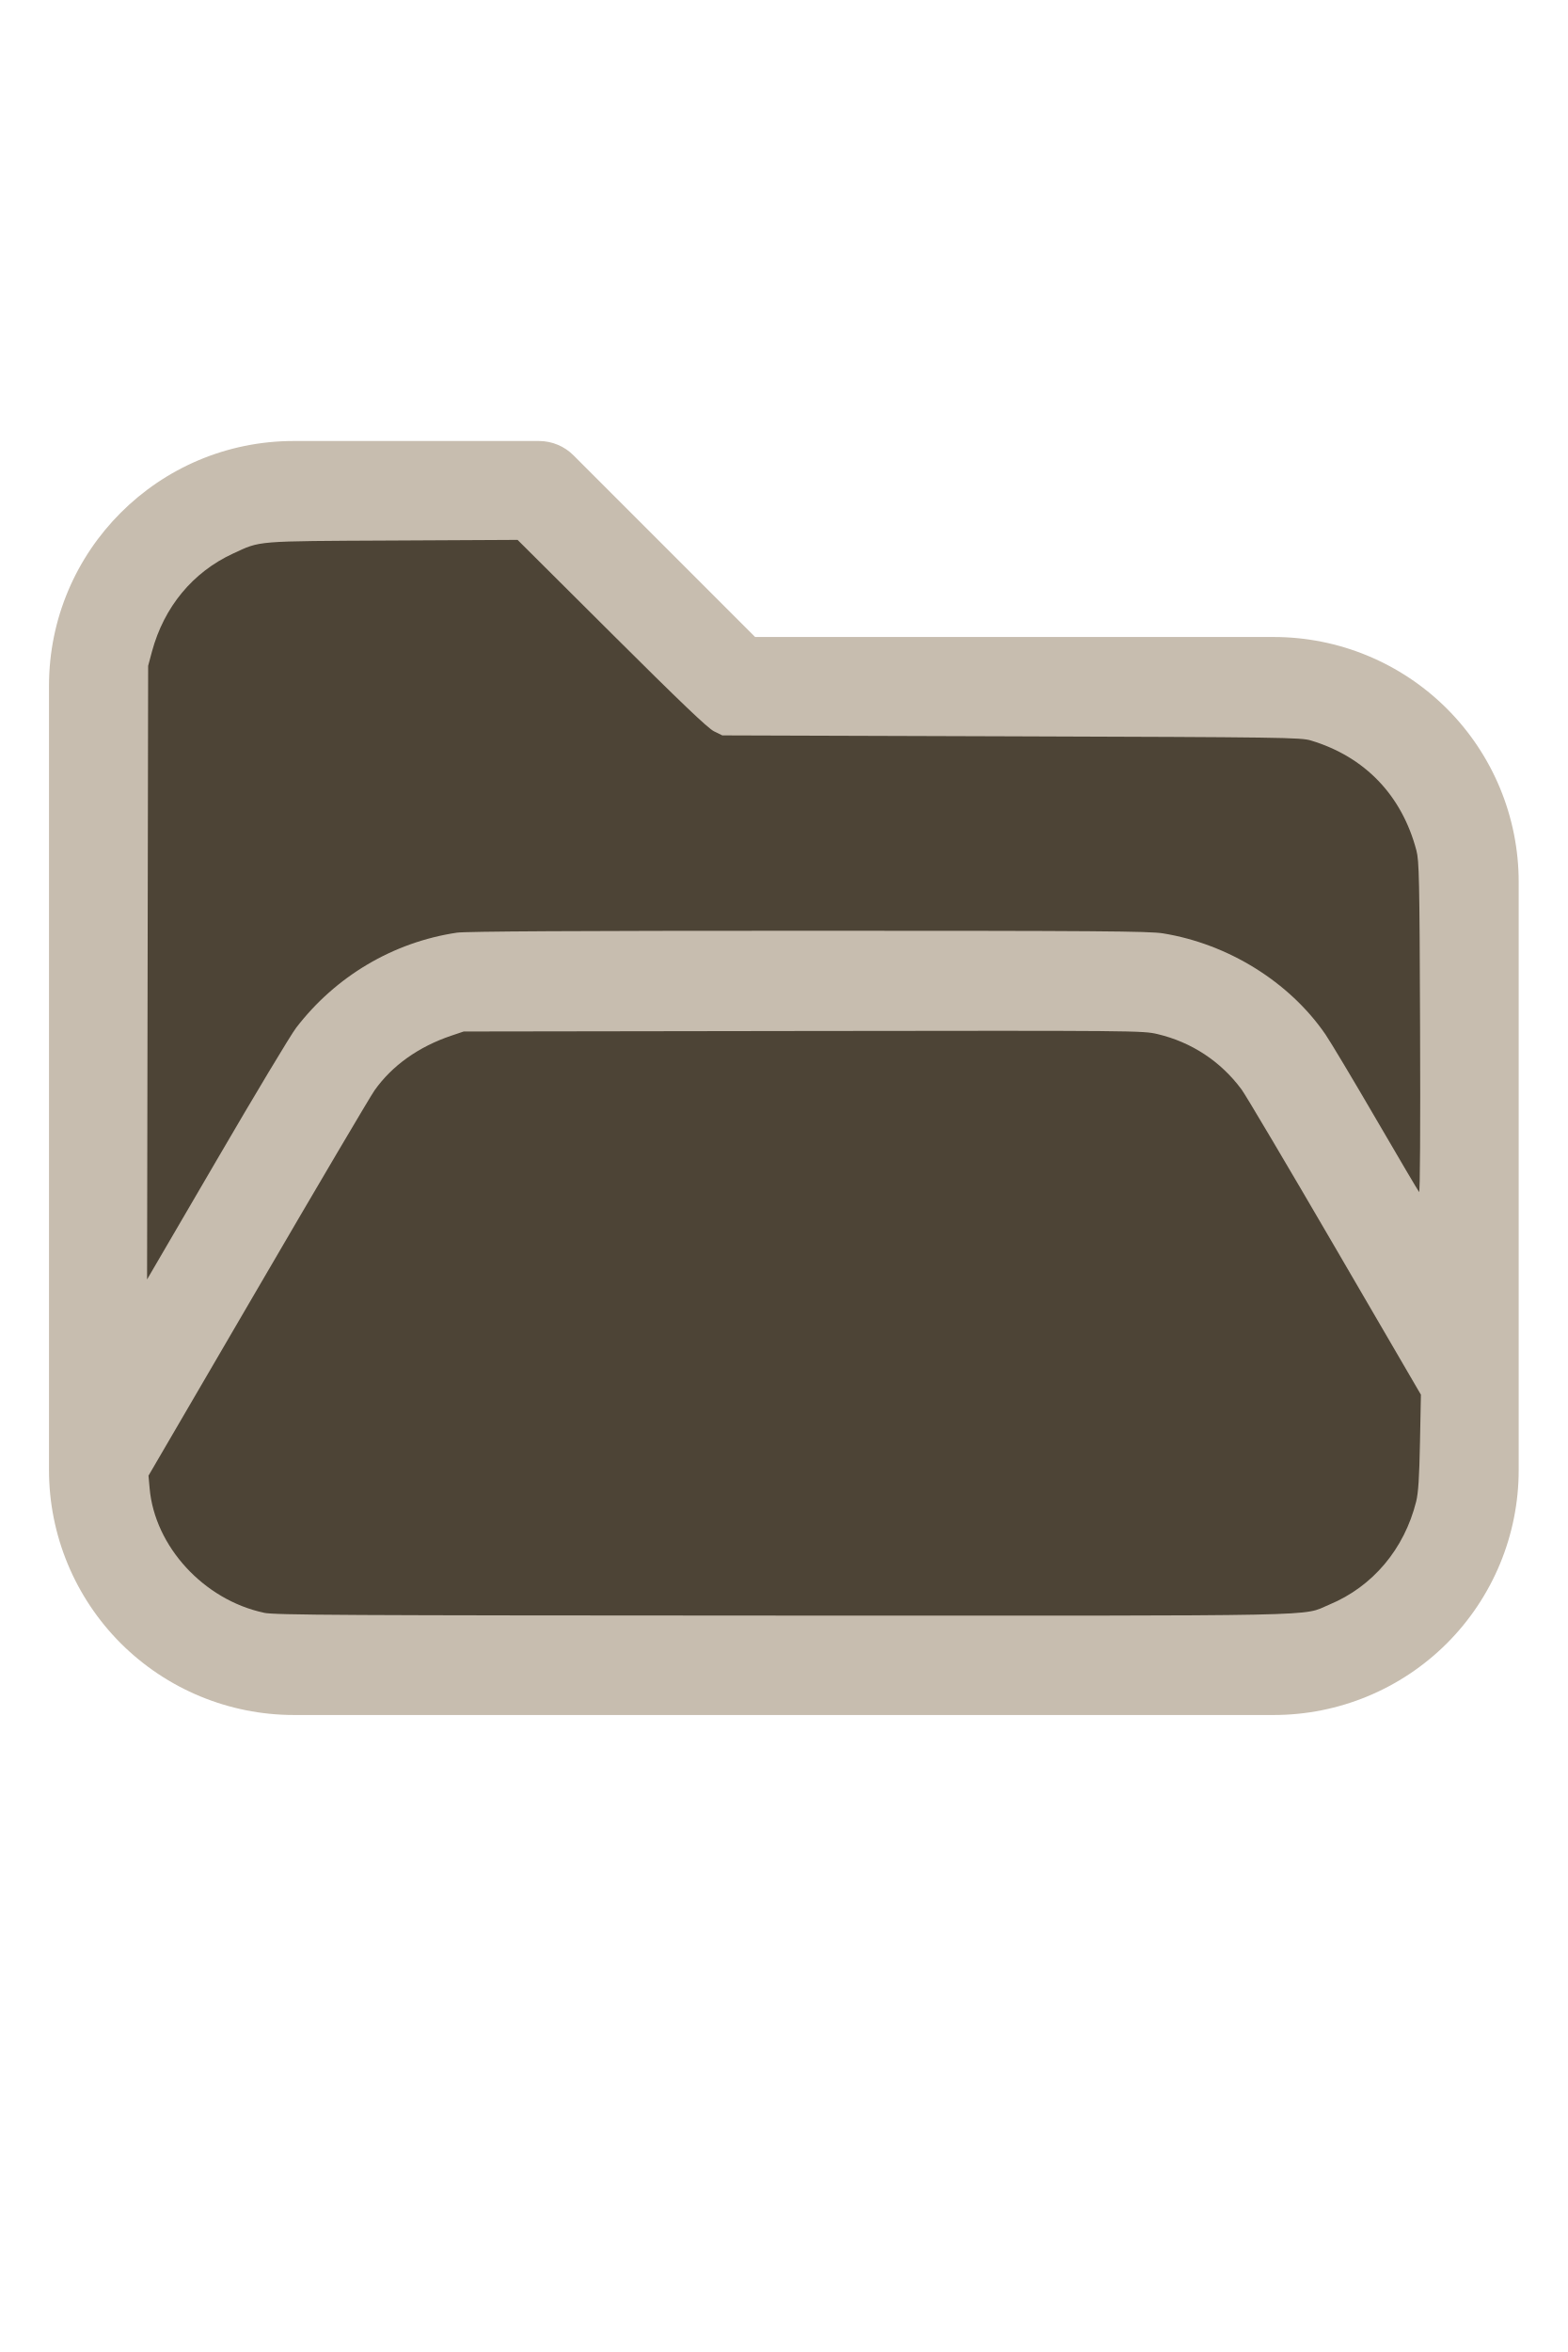
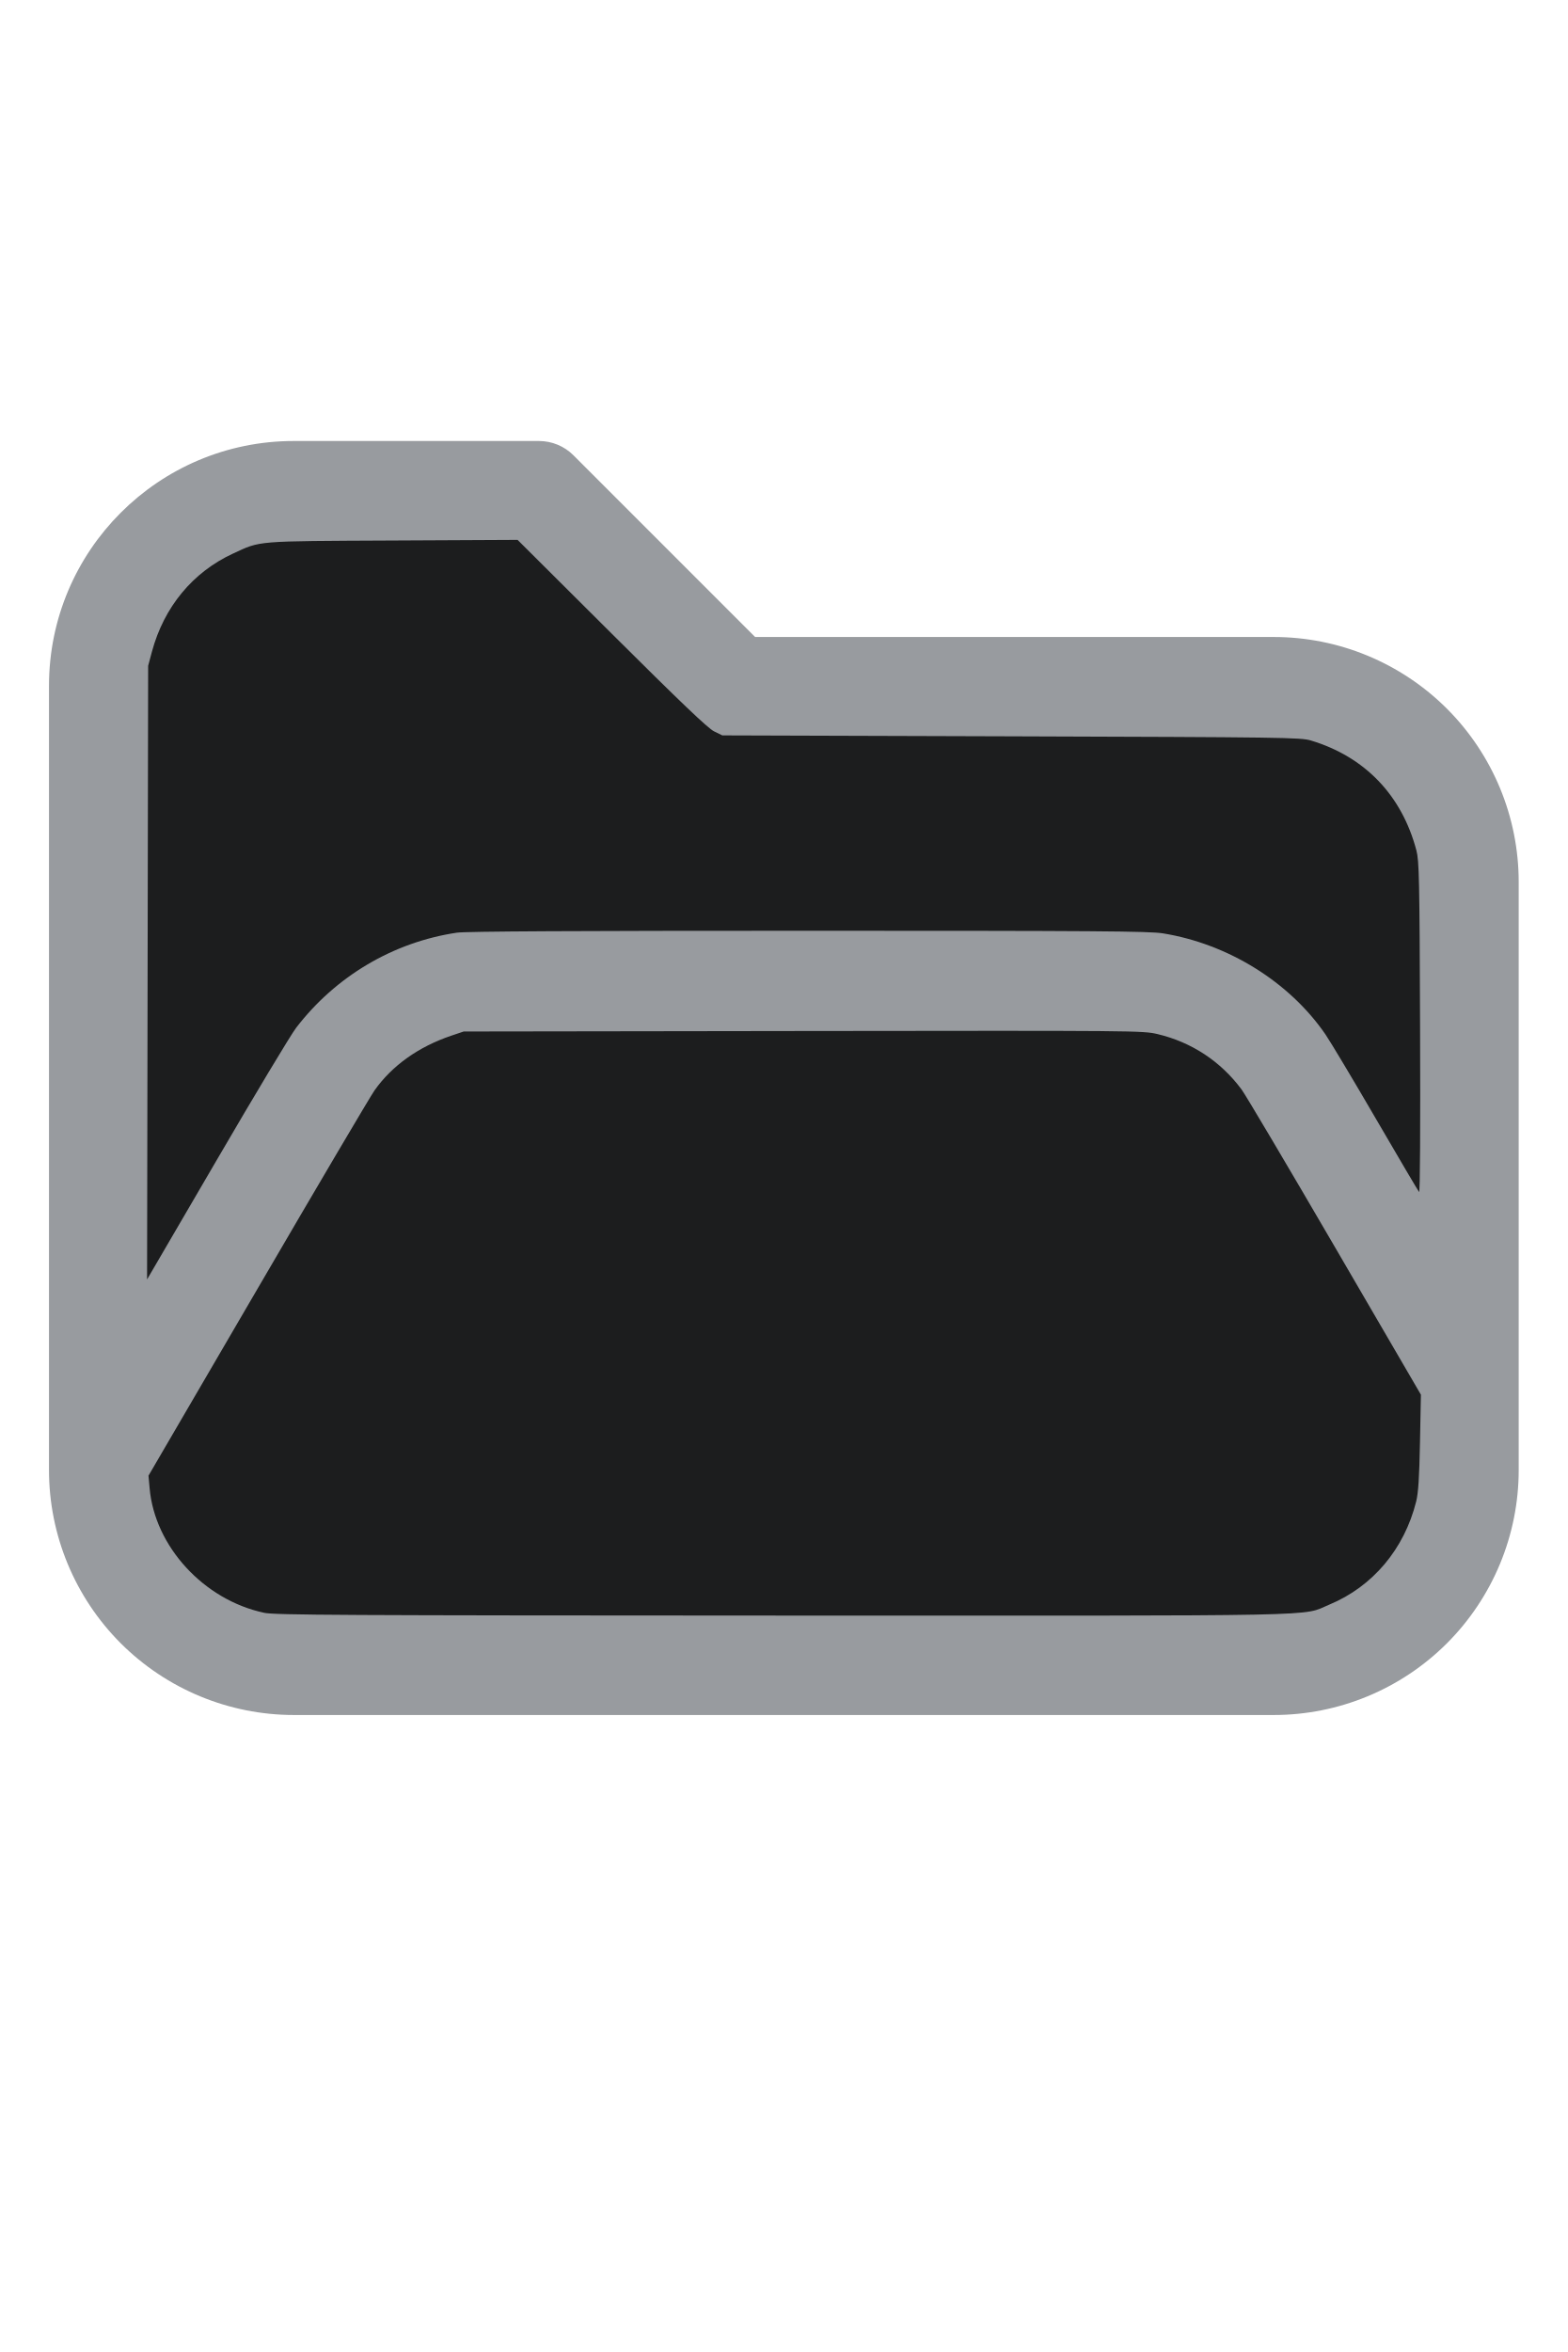
<svg xmlns="http://www.w3.org/2000/svg" version="1.1" width="16" height="24" viewBox="0 0 32 32" xml:space="preserve">
-   <g style="fill:#C7BDAF;">
+   <g style="fill:#989B9F;">
    <path d="M1,5.998l0,16.002c-0,1.326 0.527,2.598 1.464,3.536c0.938,0.937 2.21,1.464 3.536,1.464c5.322,0 14.678,-0 20,0c1.326,0 2.598,-0.527 3.536,-1.464c0.937,-0.938 1.464,-2.21 1.464,-3.536c0,-3.486 0,-8.514 0,-12c0,-1.326 -0.527,-2.598 -1.464,-3.536c-0.938,-0.937 -2.21,-1.464 -3.536,-1.464c-0,0 -10.586,0 -10.586,0c0,-0 -3.707,-3.707 -3.707,-3.707c-0.187,-0.188 -0.442,-0.293 -0.707,-0.293l-5.002,0c-2.76,0 -4.998,2.238 -4.998,4.998Zm28,14.415l-3.456,-5.925c-0.538,-0.921 -1.524,-1.488 -2.591,-1.488c-0,0 -12.905,0 -12.906,0c-1.067,0 -2.053,0.567 -2.591,1.488l-4.453,7.635c0.03,0.751 0.342,1.465 0.876,1.998c0.562,0.563 1.325,0.879 2.121,0.879l20,0c0.796,0 1.559,-0.316 2.121,-0.879c0.563,-0.562 0.879,-1.325 0.879,-2.121l0,-1.587Zm0,-3.969l0,-6.444c0,-0.796 -0.316,-1.559 -0.879,-2.121c-0.562,-0.563 -1.325,-0.879 -2.121,-0.879c-7.738,0 -11,0 -11,0c-0.265,0 -0.52,-0.105 -0.707,-0.293c-0,0 -3.707,-3.707 -3.707,-3.707c-0,0 -4.588,0 -4.588,0c-1.656,0 -2.998,1.342 -2.998,2.998l0,12.16l2.729,-4.677c0.896,-1.536 2.54,-2.481 4.318,-2.481c3.354,0 9.552,0 12.906,0c1.778,0 3.422,0.945 4.318,2.481l1.729,2.963Z" />
  </g>
-   <g style="fill:#4D4436;stroke-width:0;">
+   <g style="fill:#1C1D1E;stroke-width:0;">
    <path d="M 5.388,24.913 C 4.16,24.651 3.157,23.559 3.054,22.371 L 3.031,22.116 5.261,18.294 C 6.487,16.191 7.56,14.373 7.645,14.253 8.004,13.746 8.542,13.363 9.21,13.137 l 0.255,-0.086 6.929,-0.01 c 6.805,-0.009 6.935,-0.008 7.234,0.063 0.696,0.165 1.29,0.557 1.715,1.13 0.082,0.11 0.939,1.557 1.905,3.215 l 1.756,3.014 -0.019,0.972 c -0.014,0.725 -0.034,1.032 -0.078,1.209 -0.243,0.971 -0.887,1.735 -1.772,2.103 -0.588,0.244 0.247,0.227 -11.162,0.224 -9.028,-0.003 -10.364,-0.01 -10.586,-0.057 z" />
    <path d="M 3.013,11.85 3.024,5.588 3.102,5.297 C 3.348,4.386 3.936,3.676 4.757,3.297 5.329,3.033 5.181,3.045 8.013,3.031 l 2.552,-0.013 1.919,1.911 c 1.404,1.398 1.964,1.933 2.089,1.995 l 0.171,0.084 5.898,0.019 c 5.553,0.018 5.91,0.023 6.116,0.085 1.102,0.332 1.857,1.118 2.154,2.244 0.056,0.214 0.064,0.564 0.075,3.622 0.008,2.032 -5.42e-4,3.371 -0.02,3.349 -0.018,-0.02 -0.414,-0.691 -0.88,-1.492 -0.466,-0.801 -0.931,-1.578 -1.033,-1.727 -0.736,-1.069 -1.984,-1.844 -3.316,-2.06 -0.28,-0.045 -1.345,-0.053 -7.239,-0.053 -4.714,-1.09e-4 -6.993,0.012 -7.172,0.039 -1.3,0.193 -2.477,0.89 -3.284,1.944 -0.108,0.141 -0.836,1.353 -1.618,2.695 L 3.002,18.111 Z" />
  </g>
</svg>
